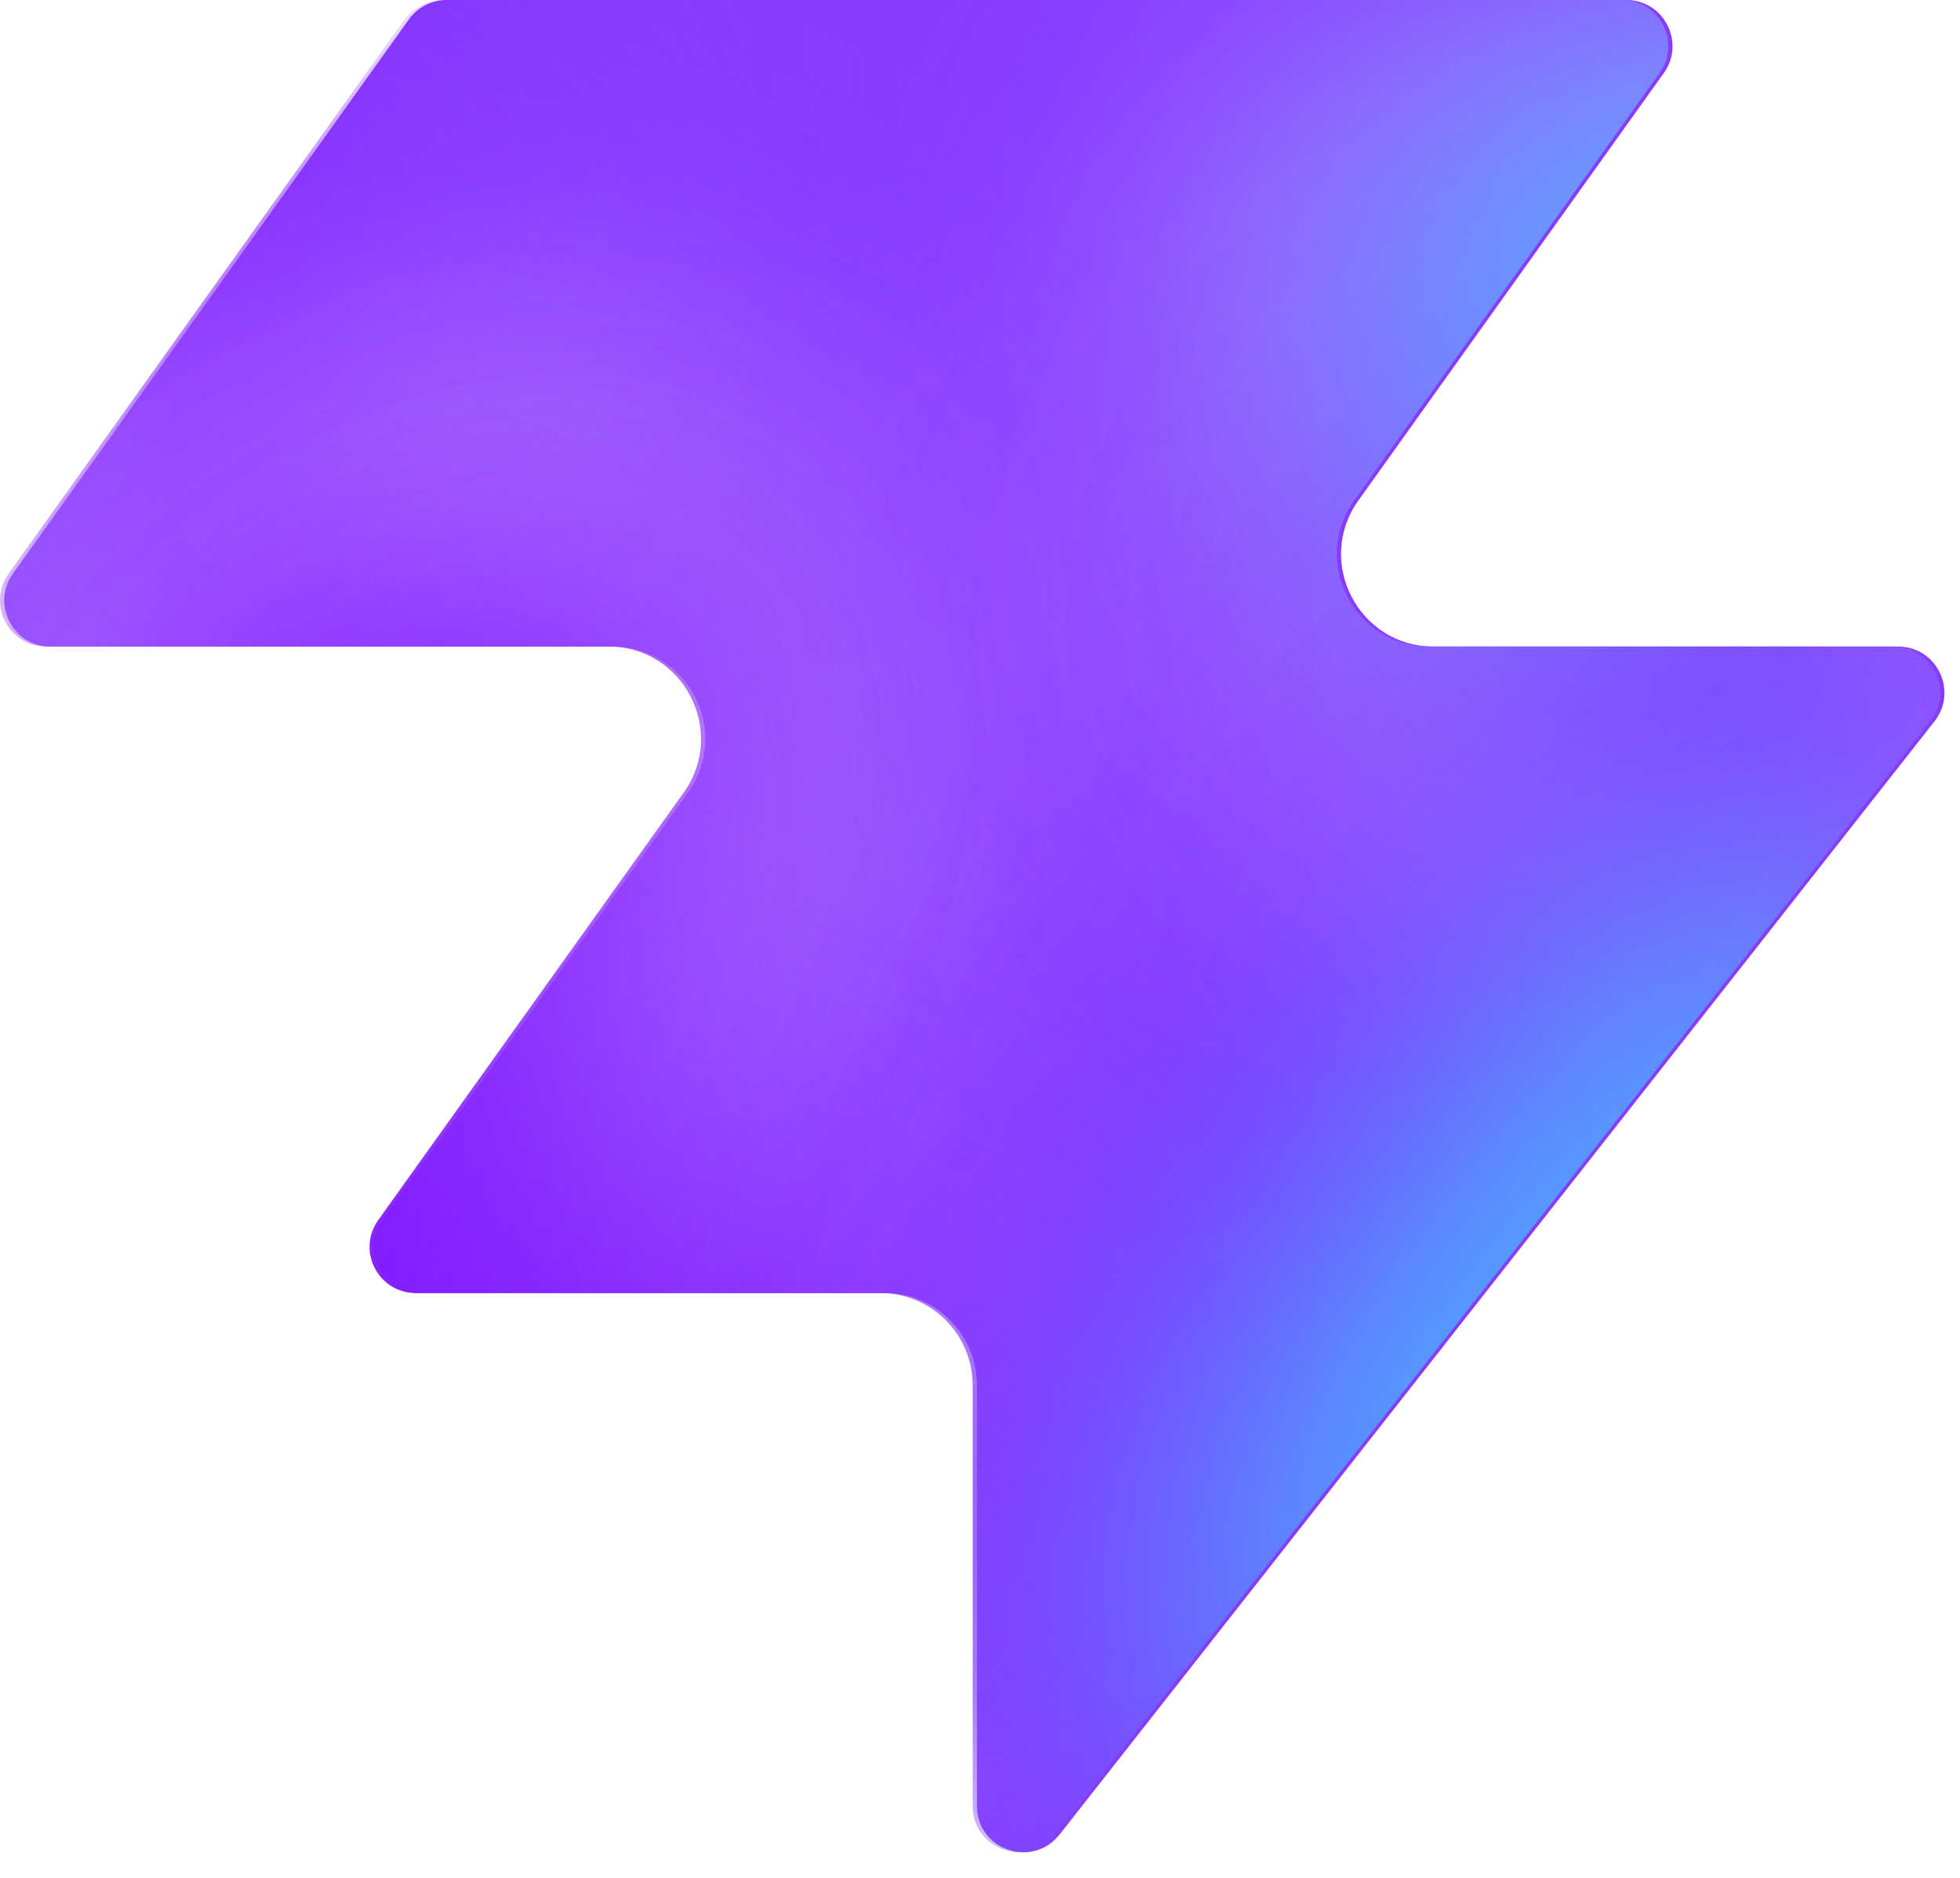
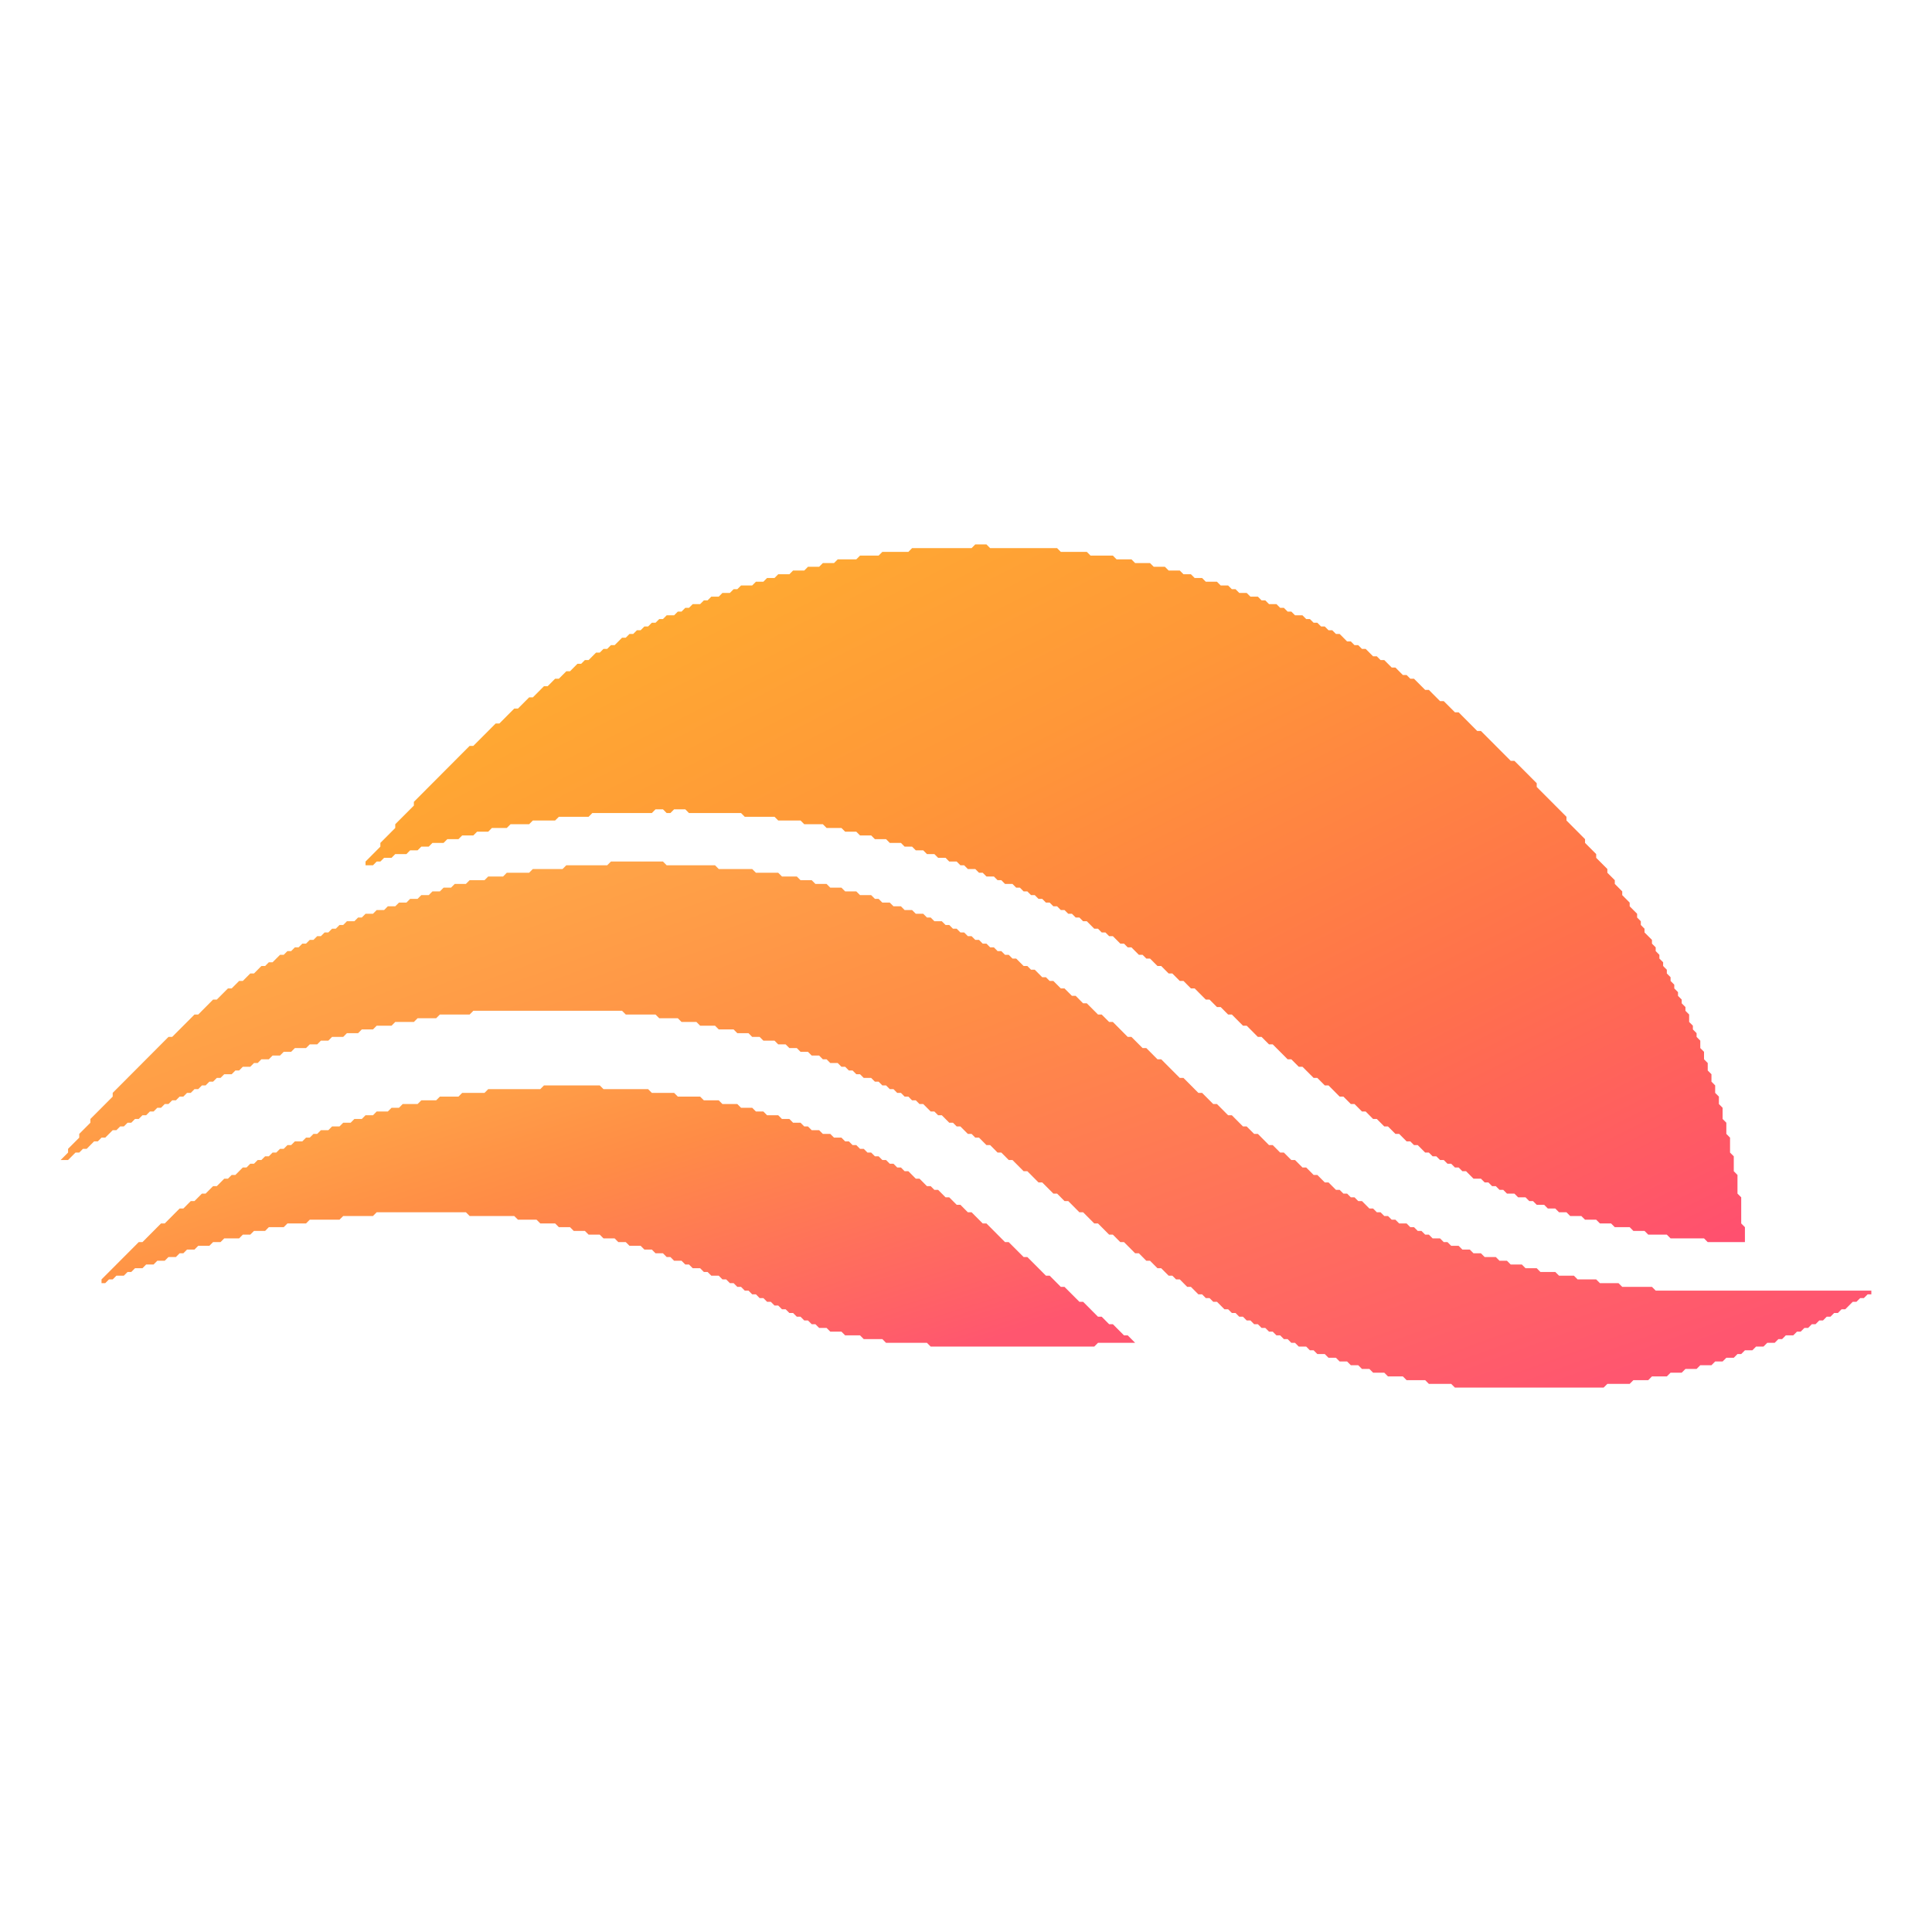
- <svg xmlns="http://www.w3.org/2000/svg" width="48" height="46" fill="none" viewBox="0 0 48 46">
-   <path fill="#863bff" d="M25.946 44.938c-.664.845-2.021.375-2.021-.698V33.937a2.26 2.26 0 0 0-2.262-2.262H10.287c-.92 0-1.456-1.04-.92-1.788l7.48-10.471c1.07-1.497 0-3.578-1.842-3.578H1.237c-.92 0-1.456-1.04-.92-1.788L10.013.474c.214-.297.556-.474.92-.474h28.894c.92 0 1.456 1.04.92 1.788l-7.48 10.471c-1.07 1.498 0 3.579 1.842 3.579h11.377c.943 0 1.473 1.088.89 1.83L25.947 44.94z" style="fill:#863bff;fill:color(display-p3 .525 .23 1);fill-opacity:1" />
-   <mask id="a" width="48" height="46" x="0" y="0" maskUnits="userSpaceOnUse" style="mask-type:alpha">
-     <path fill="#000" d="M25.842 44.938c-.664.844-2.021.375-2.021-.698V33.937a2.26 2.26 0 0 0-2.262-2.262H10.183c-.92 0-1.456-1.04-.92-1.788l7.48-10.471c1.07-1.498 0-3.579-1.842-3.579H1.133c-.92 0-1.456-1.04-.92-1.787L9.91.473c.214-.297.556-.474.92-.474h28.894c.92 0 1.456 1.04.92 1.788l-7.48 10.471c-1.07 1.498 0 3.578 1.842 3.578h11.377c.943 0 1.473 1.088.89 1.832L25.843 44.94z" style="fill:#000;fill-opacity:1" />
-   </mask>
-   <g mask="url(#a)">
-     <g filter="url(#b)">
-       <ellipse cx="5.508" cy="14.704" fill="#ede6ff" rx="5.508" ry="14.704" style="fill:#ede6ff;fill:color(display-p3 .927 .903 1);fill-opacity:1" transform="matrix(.00324 1 1 -.00324 -4.47 31.516)" />
-     </g>
-     <g filter="url(#c)">
-       <ellipse cx="10.399" cy="29.851" fill="#ede6ff" rx="10.399" ry="29.851" style="fill:#ede6ff;fill:color(display-p3 .927 .903 1);fill-opacity:1" transform="matrix(.00324 1 1 -.00324 -39.328 7.883)" />
-     </g>
-     <g filter="url(#d)">
-       <ellipse cx="5.508" cy="30.487" fill="#7e14ff" rx="5.508" ry="30.487" style="fill:#7e14ff;fill:color(display-p3 .492 .077 1);fill-opacity:1" transform="rotate(89.814 -25.913 -14.639)scale(1 -1)" />
-     </g>
-     <g filter="url(#e)">
-       <ellipse cx="5.508" cy="30.599" fill="#7e14ff" rx="5.508" ry="30.599" style="fill:#7e14ff;fill:color(display-p3 .492 .077 1);fill-opacity:1" transform="rotate(89.814 -32.644 -3.334)scale(1 -1)" />
-     </g>
-     <g filter="url(#f)">
-       <ellipse cx="5.508" cy="30.599" fill="#7e14ff" rx="5.508" ry="30.599" style="fill:#7e14ff;fill:color(display-p3 .492 .077 1);fill-opacity:1" transform="matrix(.00324 1 1 -.00324 -34.34 30.47)" />
-     </g>
-     <g filter="url(#g)">
-       <ellipse cx="14.072" cy="22.078" fill="#ede6ff" rx="14.072" ry="22.078" style="fill:#ede6ff;fill:color(display-p3 .927 .903 1);fill-opacity:1" transform="rotate(93.35 24.506 48.493)scale(-1 1)" />
-     </g>
-     <g filter="url(#h)">
-       <ellipse cx="3.47" cy="21.501" fill="#7e14ff" rx="3.47" ry="21.501" style="fill:#7e14ff;fill:color(display-p3 .492 .077 1);fill-opacity:1" transform="rotate(89.009 28.708 47.59)scale(-1 1)" />
-     </g>
-     <g filter="url(#i)">
-       <ellipse cx="3.47" cy="21.501" fill="#7e14ff" rx="3.47" ry="21.501" style="fill:#7e14ff;fill:color(display-p3 .492 .077 1);fill-opacity:1" transform="rotate(89.009 28.708 47.59)scale(-1 1)" />
-     </g>
-     <g filter="url(#j)">
-       <ellipse cx=".387" cy="8.972" fill="#7e14ff" rx="4.407" ry="29.108" style="fill:#7e14ff;fill:color(display-p3 .492 .077 1);fill-opacity:1" transform="rotate(39.51 .387 8.972)" />
-     </g>
-     <g filter="url(#k)">
-       <ellipse cx="47.523" cy="-6.092" fill="#7e14ff" rx="4.407" ry="29.108" style="fill:#7e14ff;fill:color(display-p3 .492 .077 1);fill-opacity:1" transform="rotate(37.892 47.523 -6.092)" />
-     </g>
-     <g filter="url(#l)">
-       <ellipse cx="41.412" cy="6.333" fill="#47bfff" rx="5.971" ry="9.665" style="fill:#47bfff;fill:color(display-p3 .28 .748 1);fill-opacity:1" transform="rotate(37.892 41.412 6.333)" />
-     </g>
-     <g filter="url(#m)">
-       <ellipse cx="-1.879" cy="38.332" fill="#7e14ff" rx="4.407" ry="29.108" style="fill:#7e14ff;fill:color(display-p3 .492 .077 1);fill-opacity:1" transform="rotate(37.892 -1.88 38.332)" />
-     </g>
-     <g filter="url(#n)">
-       <ellipse cx="-1.879" cy="38.332" fill="#7e14ff" rx="4.407" ry="29.108" style="fill:#7e14ff;fill:color(display-p3 .492 .077 1);fill-opacity:1" transform="rotate(37.892 -1.88 38.332)" />
-     </g>
-     <g filter="url(#o)">
-       <ellipse cx="35.651" cy="29.907" fill="#7e14ff" rx="4.407" ry="29.108" style="fill:#7e14ff;fill:color(display-p3 .492 .077 1);fill-opacity:1" transform="rotate(37.892 35.651 29.907)" />
-     </g>
-     <g filter="url(#p)">
-       <ellipse cx="38.418" cy="32.4" fill="#47bfff" rx="5.971" ry="15.297" style="fill:#47bfff;fill:color(display-p3 .28 .748 1);fill-opacity:1" transform="rotate(37.892 38.418 32.4)" />
-     </g>
+ <svg xmlns="http://www.w3.org/2000/svg" viewBox="0 0 600 600" fill="none">
+   <defs>
+     <linearGradient id="paint0_linear_2001_32" x1="1347.72" y1="145.83" x2="1522.26" y2="490.904" gradientUnits="userSpaceOnUse">
+       <stop stop-color="#FFB62E" />
+       <stop offset="0.38" stop-color="#FF9738" />
+       <stop offset="0.72" stop-color="#FF704C" />
+       <stop offset="1" stop-color="#FF4F70" />
+     </linearGradient>
+     <linearGradient id="paint1_linear_2001_32" x1="1253.03" y1="244.32" x2="1360.48" y2="540.207" gradientUnits="userSpaceOnUse">
+       <stop stop-color="#FFB448" />
+       <stop offset="0.45" stop-color="#FF8C46" />
+       <stop offset="1" stop-color="#FF566F" />
+     </linearGradient>
+     <linearGradient id="paint2_linear_2001_32" x1="1265.73" y1="313.84" x2="1313.48" y2="465.032" gradientUnits="userSpaceOnUse">
+       <stop stop-color="#FFB448" />
+       <stop offset="0.45" stop-color="#FF8C46" />
+       <stop offset="1" stop-color="#FF566F" />
+     </linearGradient>
+   </defs>
+   <g transform="translate(-1234.2, 23.24)">
+     <path d="M1537.08 145.83L1535.93 146.99H1517.45L1516.3 148.15H1508.22L1507.06 149.31H1501.29L1500.13 150.47H1494.36L1493.21 151.63H1489.74L1488.59 152.78H1485.12L1483.97 153.94H1480.5L1479.35 155.1H1475.88L1474.73 156.26H1472.42L1471.27 157.42H1468.96L1467.8 158.58H1464.34L1463.18 159.74H1462.03L1460.87 160.9H1458.56L1457.41 162.05H1455.1L1453.95 163.21H1452.79L1451.64 164.37H1449.33L1448.17 165.53H1447.02L1445.86 166.69H1444.71L1443.55 167.85H1441.24L1440.09 169.01H1438.94L1437.78 170.16H1436.63L1435.47 171.32H1434.32L1433.16 172.48H1432.01L1430.85 173.64H1429.7L1428.54 174.8H1427.39L1425.08 177.12H1423.92L1422.77 178.28H1421.62L1420.46 179.43H1419.31L1417 181.75H1415.84L1414.69 182.91H1413.53L1411.22 185.23H1410.07L1407.76 187.54H1406.6L1404.29 189.86H1403.14L1399.68 193.34H1398.52L1395.06 196.81H1393.9L1389.28 201.45H1388.13L1381.2 208.4H1380.05L1362.73 225.78V226.94L1356.95 232.73V233.89L1352.33 238.53V239.69L1347.72 244.32V245.48H1350.03L1351.18 244.32H1352.33L1353.49 243.16H1355.8L1356.95 242H1360.42L1361.57 240.84H1363.88L1365.04 239.69H1367.35L1368.5 238.53H1371.96L1373.12 237.37H1376.58L1377.74 236.21H1381.2L1382.36 235.05H1385.82L1386.97 233.89H1391.59L1392.75 232.73H1398.52L1399.68 231.57H1406.6L1407.76 230.42H1417L1418.15 229.26H1436.63L1437.78 228.1H1440.09L1441.24 229.26H1442.4L1443.55 228.1H1447.02L1448.17 229.26H1464.34L1465.49 230.42H1474.73L1475.88 231.57H1482.81L1483.97 232.73H1489.74L1490.9 233.89H1495.51L1496.67 235.05H1500.13L1501.29 236.21H1504.75L1505.91 237.37H1509.37L1510.53 238.53H1513.99L1515.14 239.69H1517.45L1518.61 240.84H1520.92L1522.07 242H1524.38L1525.54 243.16H1527.85L1529 244.32H1531.31L1532.46 245.48H1533.62L1534.77 246.64H1537.08L1538.24 247.8H1539.39L1540.55 248.96H1542.86L1544.01 250.11H1545.17L1546.32 251.27H1548.63L1549.78 252.43H1550.94L1552.09 253.59H1553.25L1554.4 254.75H1555.56L1556.71 255.91H1557.87L1559.02 257.07H1560.18L1561.33 258.22H1562.49L1563.64 259.38H1564.79L1565.95 260.54H1567.1L1568.26 261.7H1569.41L1570.57 262.86H1571.72L1574.03 265.18H1575.19L1576.34 266.34H1577.5L1578.65 267.49H1579.81L1582.12 269.81H1583.27L1584.42 270.97H1585.58L1587.89 273.29H1589.04L1590.2 274.45H1591.35L1593.66 276.76H1594.82L1597.13 279.08H1598.28L1600.59 281.4H1601.74L1604.05 283.72H1605.21L1608.67 287.19H1609.83L1612.14 289.51H1613.29L1615.6 291.83H1616.76L1620.22 295.3H1621.37L1624.84 298.78H1625.99L1628.3 301.1H1629.46L1634.08 305.73H1635.23L1637.54 308.05H1638.69L1642.16 311.52H1643.31L1645.62 313.84H1646.78L1650.24 317.32H1651.4L1653.71 319.63H1654.86L1657.17 321.95H1658.32L1660.63 324.27H1661.79L1664.1 326.59H1665.25L1667.56 328.9H1668.72L1671.03 331.22H1672.18L1673.33 332.38H1674.49L1676.8 334.7H1677.95L1679.11 335.86H1680.26L1681.42 337.01H1682.57L1683.73 338.17H1684.88L1686.04 339.33H1687.19L1688.35 340.49H1689.5L1691.81 342.81H1694.12L1695.27 343.97H1696.43L1697.58 345.13H1698.74L1699.89 346.28H1701.05L1702.2 347.44H1704.51L1705.67 348.6H1707.97L1709.13 349.76H1710.28L1711.44 350.92H1713.75L1714.9 352.08H1717.21L1718.37 353.24H1720.68L1721.83 354.4H1725.29L1726.45 355.55H1729.91L1731.07 356.71H1734.53L1735.69 357.87H1740.31L1741.46 359.03H1744.92L1746.08 360.19H1751.85L1753.01 361.35H1763.4L1764.55 362.51H1776.1V357.87L1774.95 356.71V348.6L1773.79 347.44V341.65L1772.64 340.49V335.86L1771.48 334.7V330.06L1770.33 328.9V325.43L1769.17 324.27V320.79L1768.02 319.63V317.32L1766.86 316.16V313.84L1765.71 312.68V310.37L1764.55 309.21V306.89L1763.4 305.73V303.41L1762.24 302.25V299.94L1761.09 298.78V297.62L1759.94 296.46V295.3L1758.78 294.14V291.83L1757.63 290.67V289.51L1756.47 288.35V287.19L1755.32 286.03V284.87L1754.16 283.72V282.56L1753.01 281.4V280.24L1751.85 279.08V277.92L1750.7 276.76V275.6L1749.54 274.45V273.29L1748.39 272.13V270.97L1747.23 269.81V268.65L1744.92 266.34V265.18L1743.77 264.02V262.86L1742.62 261.7V260.54L1740.31 258.22V257.07L1738 254.75V253.59L1735.69 251.27V250.11L1733.38 247.8V246.64L1729.91 243.16V242L1726.45 238.53V237.37L1720.68 231.57V230.42L1711.44 221.15V219.99L1704.51 213.04H1703.36L1694.12 203.77H1692.96L1687.19 197.97H1686.04L1682.57 194.5H1681.42L1677.95 191.02H1676.8L1673.33 187.54H1672.18L1671.03 186.39H1669.87L1667.56 184.07H1666.41L1664.1 181.75H1662.94L1661.79 180.59H1660.63L1658.32 178.28H1657.17L1656.01 177.12H1654.86L1653.71 175.96H1652.55L1650.24 173.64H1649.09L1647.93 172.48H1646.78L1645.62 171.32H1644.47L1643.31 170.16H1642.16L1641 169.01H1639.85L1638.69 167.85H1636.38L1635.23 166.69H1634.08L1632.92 165.53H1631.77L1630.61 164.37H1628.3L1627.15 163.21H1625.99L1624.84 162.05H1622.53L1621.37 160.9H1619.06L1617.91 159.74H1616.76L1615.6 158.58H1613.29L1612.14 157.42H1608.67L1607.52 156.26H1605.21L1604.05 155.1H1601.74L1600.59 153.94H1597.13L1595.97 152.78H1592.51L1591.35 151.63H1586.73L1585.58 150.47H1580.96L1579.81 149.31H1572.88L1571.72 148.15H1563.64L1562.49 146.99H1541.7L1540.55 145.83H1537.08Z" fill="url(#paint0_linear_2001_32)" />
+     <path d="M1423.92 244.32L1422.77 245.48H1410.07L1408.91 246.64H1399.68L1398.52 247.8H1391.59L1390.44 248.96H1385.82L1384.67 250.11H1380.05L1378.89 251.27H1375.43L1374.27 252.43H1371.96L1370.81 253.59H1368.5L1367.35 254.75H1365.04L1363.88 255.91H1361.57L1360.42 257.07H1358.11L1356.95 258.22H1354.64L1353.49 259.38H1351.18L1350.03 260.54H1347.72L1346.56 261.7H1345.41L1344.25 262.86H1341.94L1340.79 264.02H1339.63L1338.48 265.18H1337.32L1336.17 266.34H1335.01L1333.86 267.49H1332.71L1331.55 268.65H1330.4L1329.24 269.81H1328.09L1326.93 270.97H1325.78L1324.62 272.13H1323.47L1322.31 273.29H1321.16L1318.85 275.6H1317.69L1316.54 276.76H1315.38L1313.08 279.08H1311.92L1309.61 281.4H1308.46L1306.15 283.72H1304.99L1301.53 287.19H1300.37L1295.76 291.83H1294.6L1287.67 298.78H1286.52L1269.2 316.16V317.32L1262.27 324.27V325.43L1258.81 328.9V330.06L1255.34 333.54V334.7L1253.03 337.01H1255.34L1257.65 334.7H1258.81L1259.96 333.54H1261.12L1263.42 331.22H1264.58L1265.73 330.06H1266.89L1269.2 327.75H1270.35L1271.51 326.59H1272.66L1273.82 325.43H1274.97L1276.13 324.27H1277.28L1278.44 323.11H1279.59L1280.74 321.95H1281.9L1283.05 320.79H1284.21L1285.36 319.63H1286.52L1287.67 318.48H1288.83L1289.98 317.32H1291.14L1292.29 316.16H1293.45L1294.6 315H1295.76L1296.91 313.84H1298.06L1299.22 312.68H1300.37L1301.53 311.52H1302.68L1303.84 310.37H1306.15L1307.3 309.21H1308.46L1309.61 308.05H1311.92L1313.08 306.89H1314.23L1315.38 305.73H1317.69L1318.85 304.57H1321.16L1322.31 303.41H1324.62L1325.78 302.25H1329.24L1330.4 301.1H1332.71L1333.86 299.94H1336.17L1337.32 298.78H1340.79L1341.94 297.62H1345.41L1346.56 296.46H1350.03L1351.18 295.3H1355.8L1356.95 294.14H1362.73L1363.88 292.99H1369.65L1370.81 291.83H1380.05L1381.2 290.67H1427.39L1428.54 291.83H1437.78L1438.94 292.99H1444.71L1445.86 294.14H1450.48L1451.64 295.3H1456.26L1457.41 296.46H1462.03L1463.18 297.62H1466.65L1467.8 298.78H1470.11L1471.27 299.94H1474.73L1475.88 301.1H1478.19L1479.35 302.25H1481.66L1482.81 303.41H1485.12L1486.28 304.57H1488.59L1489.74 305.73H1490.9L1492.05 306.89H1494.36L1495.51 308.05H1496.67L1497.82 309.21H1498.98L1500.13 310.37H1501.29L1502.44 311.52H1504.75L1505.91 312.68H1507.06L1508.22 313.84H1509.37L1510.53 315H1511.68L1512.83 316.16H1513.99L1515.14 317.32H1516.3L1517.45 318.48H1518.61L1519.76 319.63H1520.92L1523.23 321.95H1524.38L1525.54 323.11H1526.69L1529 325.43H1530.15L1531.31 326.59H1532.46L1534.77 328.9H1535.93L1537.08 330.06H1538.24L1540.55 332.38H1541.7L1544.01 334.7H1545.17L1547.47 337.01H1548.63L1552.09 340.49H1553.25L1556.71 343.97H1557.87L1561.33 347.44H1562.49L1564.79 349.76H1565.95L1569.41 353.24H1570.57L1574.03 356.71H1575.19L1578.65 360.19H1579.81L1582.12 362.51H1583.27L1586.73 365.98H1587.89L1590.2 368.3H1591.35L1593.66 370.62H1594.82L1597.13 372.93H1598.28L1599.44 374.09H1600.59L1602.9 376.41H1604.05L1606.36 378.73H1607.52L1608.67 379.89H1609.83L1610.98 381.04H1612.14L1614.45 383.36H1615.6L1616.76 384.52H1617.91L1619.06 385.68H1620.22L1621.37 386.84H1622.53L1623.68 388H1624.84L1625.99 389.16H1627.15L1628.3 390.31H1629.46L1630.61 391.47H1631.77L1632.92 392.63H1634.08L1635.23 393.79H1636.38L1637.54 394.95H1639.85L1641 396.11H1642.16L1643.31 397.27H1645.62L1646.78 398.43H1649.09L1650.24 399.58H1652.55L1653.71 400.74H1656.01L1657.17 401.9H1659.48L1660.63 403.06H1664.1L1665.25 404.22H1669.87L1671.03 405.38H1676.8L1677.95 406.54H1684.88L1686.04 407.69H1732.22L1733.38 406.54H1740.31L1741.46 405.38H1746.08L1747.23 404.22H1751.85L1753.01 403.06H1756.47L1757.63 401.9H1761.09L1762.24 400.74H1765.71L1766.86 399.58H1769.17L1770.33 398.43H1772.64L1773.79 397.27H1774.95L1776.1 396.11H1778.41L1779.56 394.95H1781.87L1783.03 393.79H1785.34L1786.49 392.63H1787.65L1788.8 391.47H1791.11L1792.27 390.31H1793.42L1794.58 389.16H1795.73L1796.88 388H1798.04L1799.19 386.84H1800.35L1801.5 385.68H1802.66L1803.81 384.52H1804.97L1806.12 383.36H1807.28L1809.59 381.04H1810.74L1811.9 379.89H1813.05L1814.21 378.73H1815.36V377.57H1748.39L1747.23 376.41H1738L1736.84 375.25H1731.07L1729.91 374.09H1724.14L1722.99 372.93H1718.37L1717.21 371.78H1712.59L1711.44 370.62H1707.97L1706.82 369.46H1703.36L1702.2 368.3H1699.89L1698.74 367.14H1695.27L1694.12 365.98H1691.81L1690.65 364.82H1688.35L1687.19 363.66H1684.88L1683.73 362.51H1682.57L1681.42 361.35H1679.11L1677.95 360.19H1676.8L1675.64 359.03H1674.49L1673.33 357.87H1672.18L1671.03 356.71H1668.72L1667.56 355.55H1666.41L1665.25 354.4H1664.1L1662.94 353.24H1661.79L1660.63 352.08H1659.48L1657.17 349.76H1656.01L1654.86 348.6H1653.71L1652.55 347.44H1651.4L1650.24 346.28H1649.09L1646.78 343.97H1645.62L1643.31 341.65H1642.16L1639.85 339.33H1638.69L1636.38 337.01H1635.23L1632.92 334.7H1631.77L1629.46 332.38H1628.3L1624.84 328.9H1623.68L1621.37 326.59H1620.22L1616.76 323.11H1615.6L1612.14 319.63H1610.98L1607.52 316.16H1606.36L1601.74 311.52H1600.59L1594.82 305.73H1593.66L1590.2 302.25H1589.04L1585.58 298.78H1584.42L1579.81 294.14H1578.65L1576.34 291.83H1575.19L1571.72 288.35H1570.57L1568.26 286.03H1567.1L1564.79 283.72H1563.64L1561.33 281.4H1560.18L1559.02 280.24H1557.87L1555.56 277.92H1554.4L1553.25 276.76H1552.09L1549.78 274.45H1548.63L1547.47 273.29H1546.32L1545.17 272.13H1544.01L1542.86 270.97H1541.7L1540.55 269.81H1539.39L1538.24 268.65H1537.08L1535.93 267.49H1534.77L1533.62 266.34H1532.46L1531.31 265.18H1530.15L1529 264.02H1527.85L1526.69 262.86H1524.38L1523.23 261.7H1522.07L1520.92 260.54H1518.61L1517.45 259.38H1515.14L1513.99 258.22H1511.68L1510.53 257.07H1508.22L1507.06 255.91H1505.91L1504.75 254.75H1501.29L1500.13 253.59H1496.67L1495.51 252.43H1492.05L1490.9 251.27H1487.43L1486.28 250.11H1482.81L1481.66 248.96H1477.04L1475.88 247.8H1468.96L1467.8 246.64H1457.41L1456.26 245.48H1441.24L1440.09 244.32H1423.92Z" fill="url(#paint1_linear_2001_32)" />
+     <path d="M1403.14 313.84L1401.99 315H1385.82L1384.67 316.16H1377.74L1376.58 317.32H1370.81L1369.65 318.48H1365.04L1363.88 319.63H1359.26L1358.11 320.79H1355.8L1354.64 321.95H1351.18L1350.03 323.11H1347.72L1346.56 324.27H1344.25L1343.1 325.43H1340.79L1339.63 326.59H1337.32L1336.17 327.75H1333.86L1332.71 328.9H1331.55L1330.4 330.06H1329.24L1328.09 331.22H1325.78L1324.62 332.38H1323.47L1322.31 333.54H1321.16L1320 334.7H1318.85L1317.69 335.86H1316.54L1315.38 337.01H1314.23L1313.08 338.17H1311.92L1310.77 339.33H1309.61L1307.3 341.65H1306.15L1304.99 342.81H1303.84L1301.53 345.13H1300.37L1298.06 347.44H1296.91L1294.6 349.76H1293.45L1291.14 352.08H1289.98L1285.36 356.71H1284.21L1278.44 362.51H1277.28L1265.73 374.09V375.25H1266.89L1268.04 374.09H1269.2L1270.35 372.93H1272.66L1273.82 371.78H1274.97L1276.13 370.62H1278.44L1279.59 369.46H1281.9L1283.05 368.3H1285.36L1286.52 367.14H1288.83L1289.98 365.98H1291.14L1292.29 364.82H1294.6L1295.76 363.66H1299.22L1300.37 362.51H1302.68L1303.84 361.35H1308.46L1309.61 360.19H1311.92L1313.08 359.03H1316.54L1317.69 357.87H1322.31L1323.47 356.71H1329.24L1330.4 355.55H1339.63L1340.79 354.4H1350.03L1351.18 353.24H1378.89L1380.05 354.4H1393.9L1395.06 355.55H1400.83L1401.99 356.71H1406.6L1407.76 357.87H1411.22L1412.38 359.03H1415.84L1417 360.19H1420.46L1421.62 361.35H1425.08L1426.23 362.51H1428.54L1429.7 363.66H1433.16L1434.32 364.82H1436.63L1437.78 365.98H1440.09L1441.24 367.14H1442.4L1443.55 368.3H1445.86L1447.02 369.46H1448.17L1449.33 370.62H1451.64L1452.79 371.78H1453.95L1455.1 372.93H1457.41L1458.56 374.09H1459.72L1460.87 375.25H1462.03L1463.18 376.41H1464.34L1465.49 377.57H1466.65L1467.8 378.73H1468.96L1470.11 379.89H1471.27L1472.42 381.04H1473.58L1474.73 382.2H1475.88L1477.04 383.36H1478.19L1479.35 384.52H1480.5L1481.66 385.68H1482.81L1483.97 386.84H1485.12L1486.28 388H1487.43L1488.59 389.16H1490.9L1492.05 390.31H1495.51L1496.67 391.47H1501.29L1502.44 392.63H1508.22L1509.37 393.79H1522.07L1523.23 394.95H1574.03L1575.19 393.79H1586.73L1584.42 391.47H1583.27L1579.81 388H1578.65L1576.34 385.68H1575.19L1570.57 381.04H1569.41L1564.79 376.41H1563.64L1560.18 372.93H1559.02L1553.25 367.14H1552.09L1547.47 362.51H1546.32L1540.55 356.71H1539.39L1535.93 353.24H1534.77L1532.46 350.92H1531.31L1529 348.6H1527.85L1525.54 346.28H1524.38L1523.23 345.13H1522.07L1519.76 342.81H1518.61L1516.3 340.49H1515.14L1513.99 339.33H1512.83L1511.68 338.17H1510.53L1509.37 337.01H1508.22L1507.06 335.86H1505.91L1504.75 334.7H1503.6L1502.44 333.54H1501.29L1500.13 332.38H1498.98L1497.82 331.22H1496.67L1495.51 330.06H1493.21L1492.05 328.9H1489.74L1488.59 327.75H1486.28L1485.12 326.59H1483.97L1482.81 325.43H1480.5L1479.35 324.27H1477.04L1475.88 323.11H1472.42L1471.27 321.95H1468.96L1467.8 320.79H1464.34L1463.18 319.63H1458.56L1457.41 318.48H1452.79L1451.64 317.32H1444.71L1443.55 316.16H1436.63L1435.47 315H1421.62L1420.46 313.84H1403.14Z" fill="url(#paint2_linear_2001_32)" />
  </g>
-   <defs>
-     <filter id="b" width="60.045" height="41.654" x="-19.77" y="16.149" color-interpolation-filters="sRGB" filterUnits="userSpaceOnUse">
-       <feFlood flood-opacity="0" result="BackgroundImageFix" />
-       <feBlend in="SourceGraphic" in2="BackgroundImageFix" result="shape" />
-       <feGaussianBlur result="effect1_foregroundBlur_2002_17158" stdDeviation="7.659" />
-     </filter>
-     <filter id="c" width="90.34" height="51.437" x="-54.613" y="-7.533" color-interpolation-filters="sRGB" filterUnits="userSpaceOnUse">
-       <feFlood flood-opacity="0" result="BackgroundImageFix" />
-       <feBlend in="SourceGraphic" in2="BackgroundImageFix" result="shape" />
-       <feGaussianBlur result="effect1_foregroundBlur_2002_17158" stdDeviation="7.659" />
-     </filter>
-     <filter id="d" width="79.355" height="29.4" x="-49.64" y="2.03" color-interpolation-filters="sRGB" filterUnits="userSpaceOnUse">
-       <feFlood flood-opacity="0" result="BackgroundImageFix" />
-       <feBlend in="SourceGraphic" in2="BackgroundImageFix" result="shape" />
-       <feGaussianBlur result="effect1_foregroundBlur_2002_17158" stdDeviation="4.596" />
-     </filter>
-     <filter id="e" width="79.579" height="29.4" x="-45.045" y="20.029" color-interpolation-filters="sRGB" filterUnits="userSpaceOnUse">
-       <feFlood flood-opacity="0" result="BackgroundImageFix" />
-       <feBlend in="SourceGraphic" in2="BackgroundImageFix" result="shape" />
-       <feGaussianBlur result="effect1_foregroundBlur_2002_17158" stdDeviation="4.596" />
-     </filter>
-     <filter id="f" width="79.579" height="29.4" x="-43.513" y="21.178" color-interpolation-filters="sRGB" filterUnits="userSpaceOnUse">
-       <feFlood flood-opacity="0" result="BackgroundImageFix" />
-       <feBlend in="SourceGraphic" in2="BackgroundImageFix" result="shape" />
-       <feGaussianBlur result="effect1_foregroundBlur_2002_17158" stdDeviation="4.596" />
-     </filter>
-     <filter id="g" width="74.749" height="58.852" x="15.756" y="-17.901" color-interpolation-filters="sRGB" filterUnits="userSpaceOnUse">
-       <feFlood flood-opacity="0" result="BackgroundImageFix" />
-       <feBlend in="SourceGraphic" in2="BackgroundImageFix" result="shape" />
-       <feGaussianBlur result="effect1_foregroundBlur_2002_17158" stdDeviation="7.659" />
-     </filter>
-     <filter id="h" width="61.377" height="25.362" x="23.548" y="2.284" color-interpolation-filters="sRGB" filterUnits="userSpaceOnUse">
-       <feFlood flood-opacity="0" result="BackgroundImageFix" />
-       <feBlend in="SourceGraphic" in2="BackgroundImageFix" result="shape" />
-       <feGaussianBlur result="effect1_foregroundBlur_2002_17158" stdDeviation="4.596" />
-     </filter>
-     <filter id="i" width="61.377" height="25.362" x="23.548" y="2.284" color-interpolation-filters="sRGB" filterUnits="userSpaceOnUse">
-       <feFlood flood-opacity="0" result="BackgroundImageFix" />
-       <feBlend in="SourceGraphic" in2="BackgroundImageFix" result="shape" />
-       <feGaussianBlur result="effect1_foregroundBlur_2002_17158" stdDeviation="4.596" />
-     </filter>
-     <filter id="j" width="56.045" height="63.649" x="-27.636" y="-22.853" color-interpolation-filters="sRGB" filterUnits="userSpaceOnUse">
-       <feFlood flood-opacity="0" result="BackgroundImageFix" />
-       <feBlend in="SourceGraphic" in2="BackgroundImageFix" result="shape" />
-       <feGaussianBlur result="effect1_foregroundBlur_2002_17158" stdDeviation="4.596" />
-     </filter>
-     <filter id="k" width="54.814" height="64.646" x="20.116" y="-38.415" color-interpolation-filters="sRGB" filterUnits="userSpaceOnUse">
-       <feFlood flood-opacity="0" result="BackgroundImageFix" />
-       <feBlend in="SourceGraphic" in2="BackgroundImageFix" result="shape" />
-       <feGaussianBlur result="effect1_foregroundBlur_2002_17158" stdDeviation="4.596" />
-     </filter>
-     <filter id="l" width="33.541" height="35.313" x="24.641" y="-11.323" color-interpolation-filters="sRGB" filterUnits="userSpaceOnUse">
-       <feFlood flood-opacity="0" result="BackgroundImageFix" />
-       <feBlend in="SourceGraphic" in2="BackgroundImageFix" result="shape" />
-       <feGaussianBlur result="effect1_foregroundBlur_2002_17158" stdDeviation="4.596" />
-     </filter>
-     <filter id="m" width="54.814" height="64.646" x="-29.286" y="6.009" color-interpolation-filters="sRGB" filterUnits="userSpaceOnUse">
-       <feFlood flood-opacity="0" result="BackgroundImageFix" />
-       <feBlend in="SourceGraphic" in2="BackgroundImageFix" result="shape" />
-       <feGaussianBlur result="effect1_foregroundBlur_2002_17158" stdDeviation="4.596" />
-     </filter>
-     <filter id="n" width="54.814" height="64.646" x="-29.286" y="6.009" color-interpolation-filters="sRGB" filterUnits="userSpaceOnUse">
-       <feFlood flood-opacity="0" result="BackgroundImageFix" />
-       <feBlend in="SourceGraphic" in2="BackgroundImageFix" result="shape" />
-       <feGaussianBlur result="effect1_foregroundBlur_2002_17158" stdDeviation="4.596" />
-     </filter>
-     <filter id="o" width="54.814" height="64.646" x="8.244" y="-2.416" color-interpolation-filters="sRGB" filterUnits="userSpaceOnUse">
-       <feFlood flood-opacity="0" result="BackgroundImageFix" />
-       <feBlend in="SourceGraphic" in2="BackgroundImageFix" result="shape" />
-       <feGaussianBlur result="effect1_foregroundBlur_2002_17158" stdDeviation="4.596" />
-     </filter>
-     <filter id="p" width="39.409" height="43.623" x="18.713" y="10.588" color-interpolation-filters="sRGB" filterUnits="userSpaceOnUse">
-       <feFlood flood-opacity="0" result="BackgroundImageFix" />
-       <feBlend in="SourceGraphic" in2="BackgroundImageFix" result="shape" />
-       <feGaussianBlur result="effect1_foregroundBlur_2002_17158" stdDeviation="4.596" />
-     </filter>
-   </defs>
</svg>
